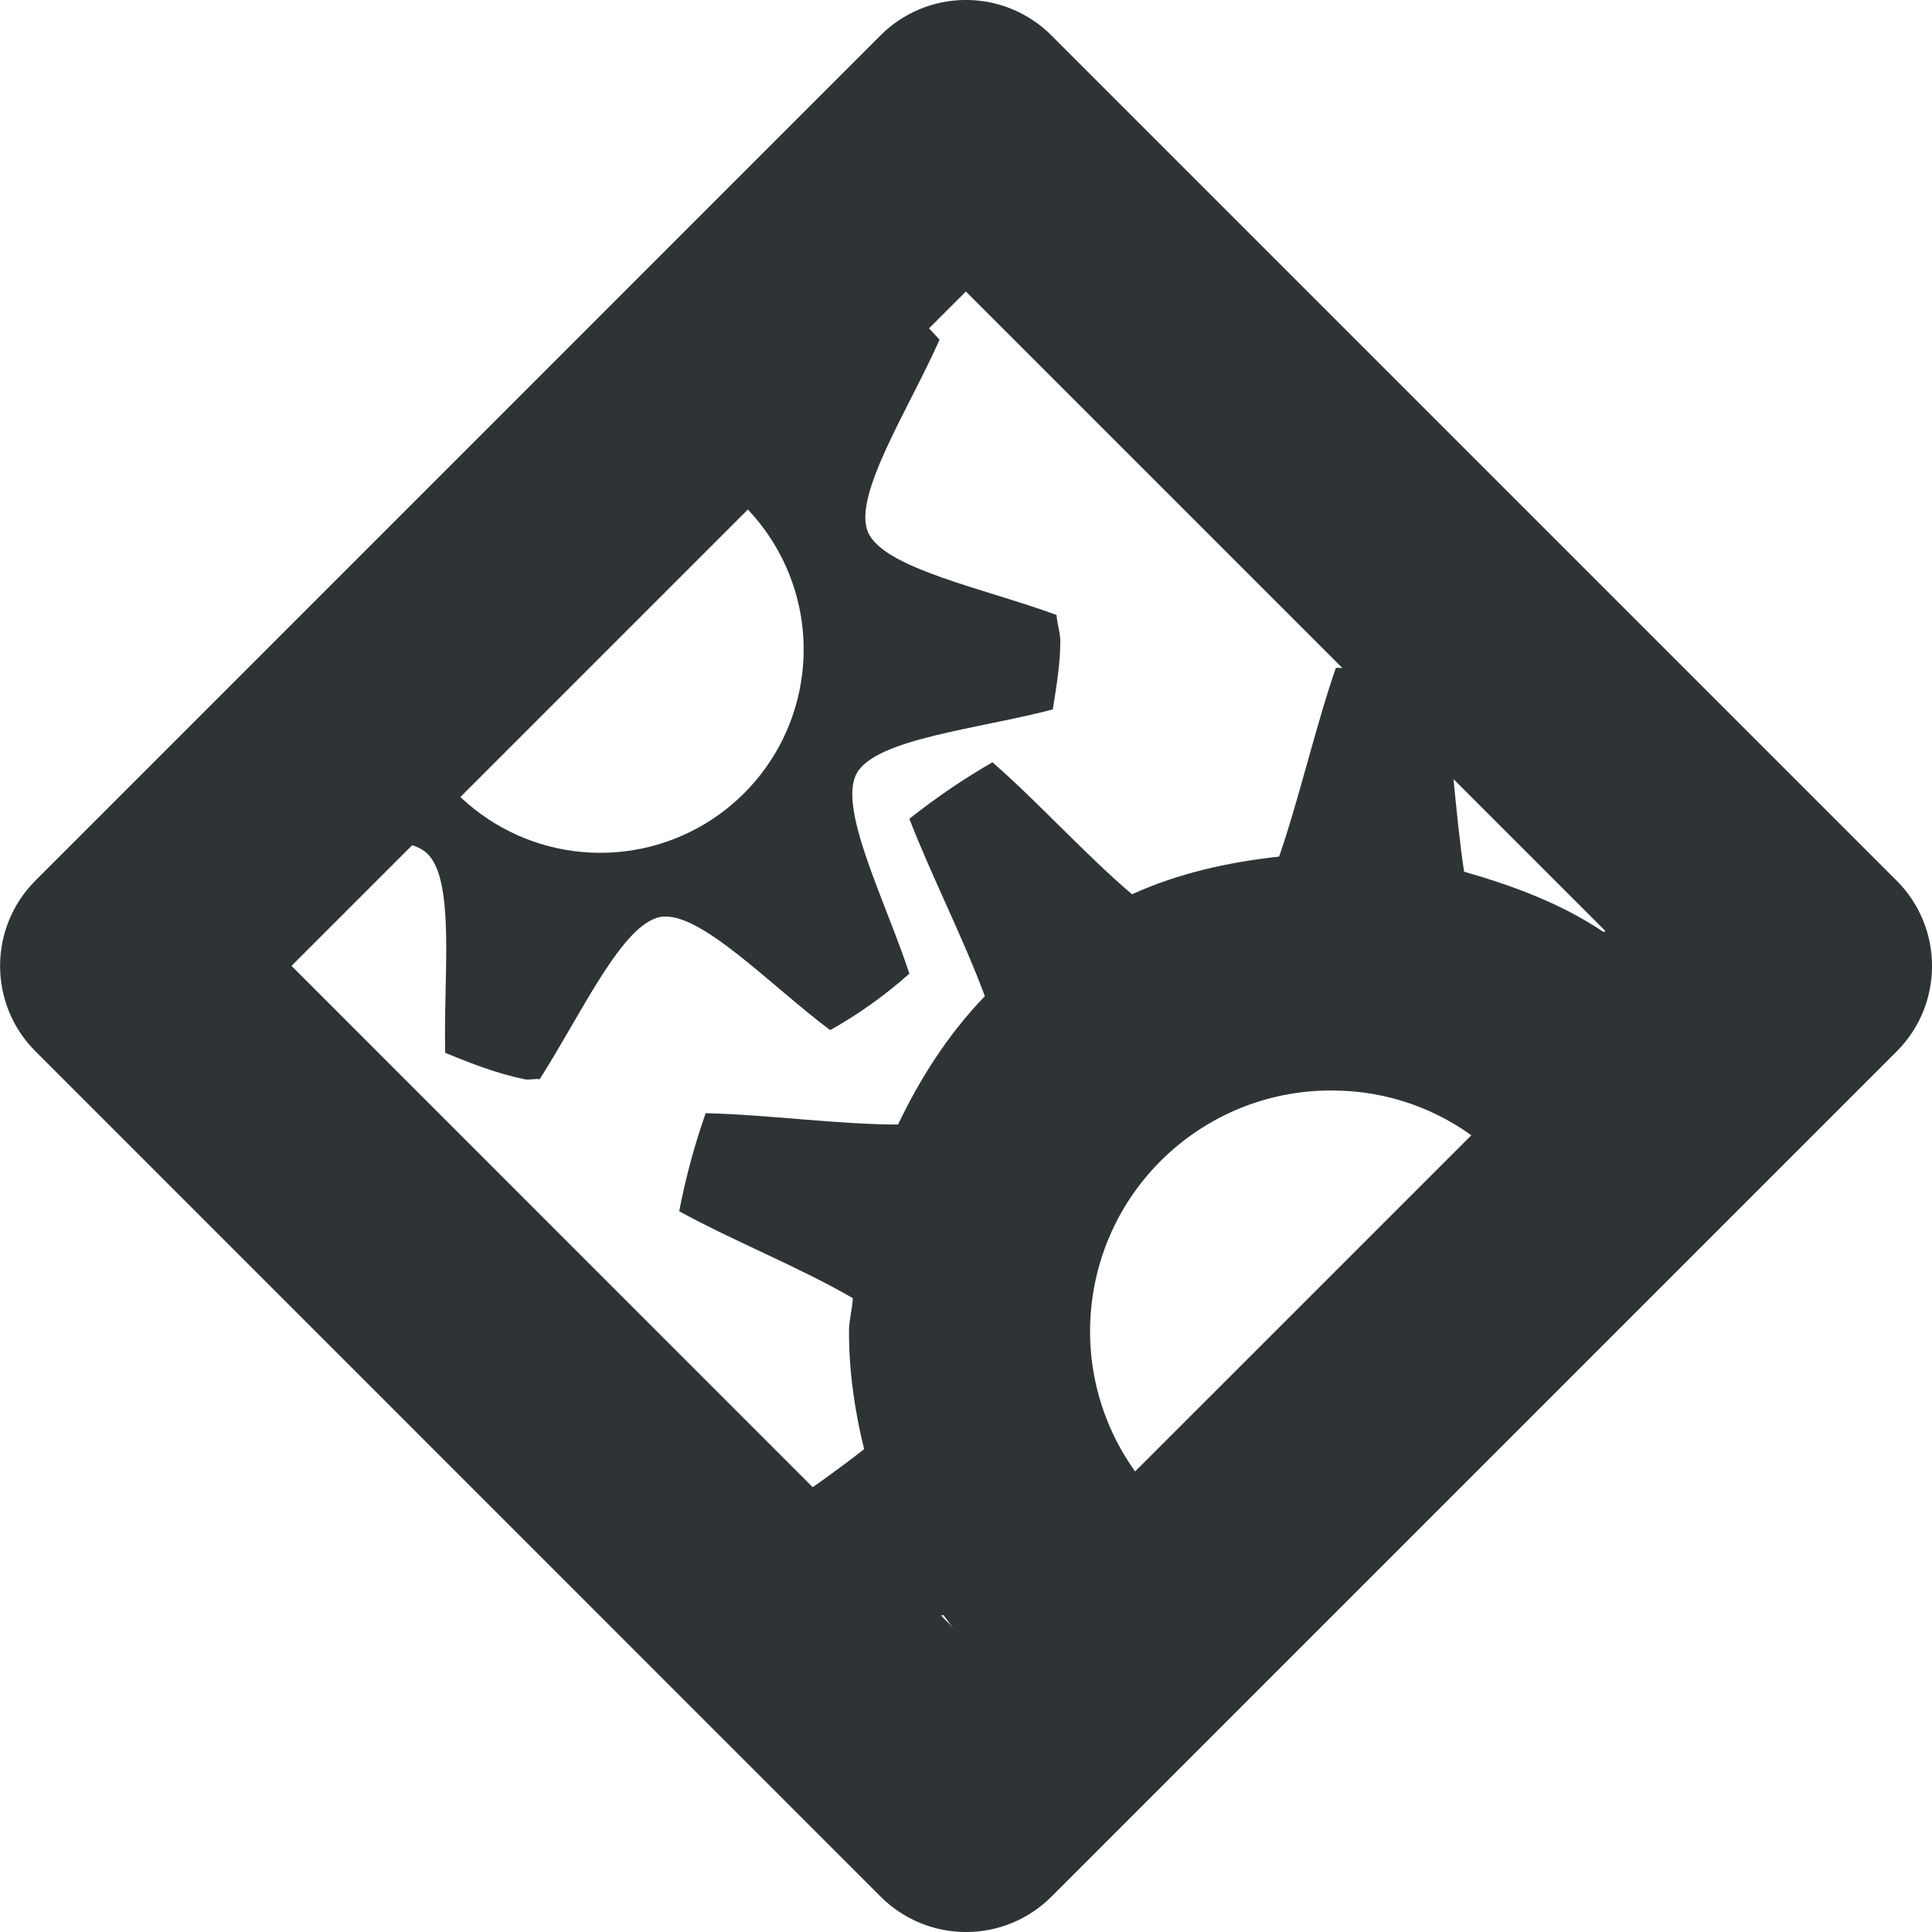
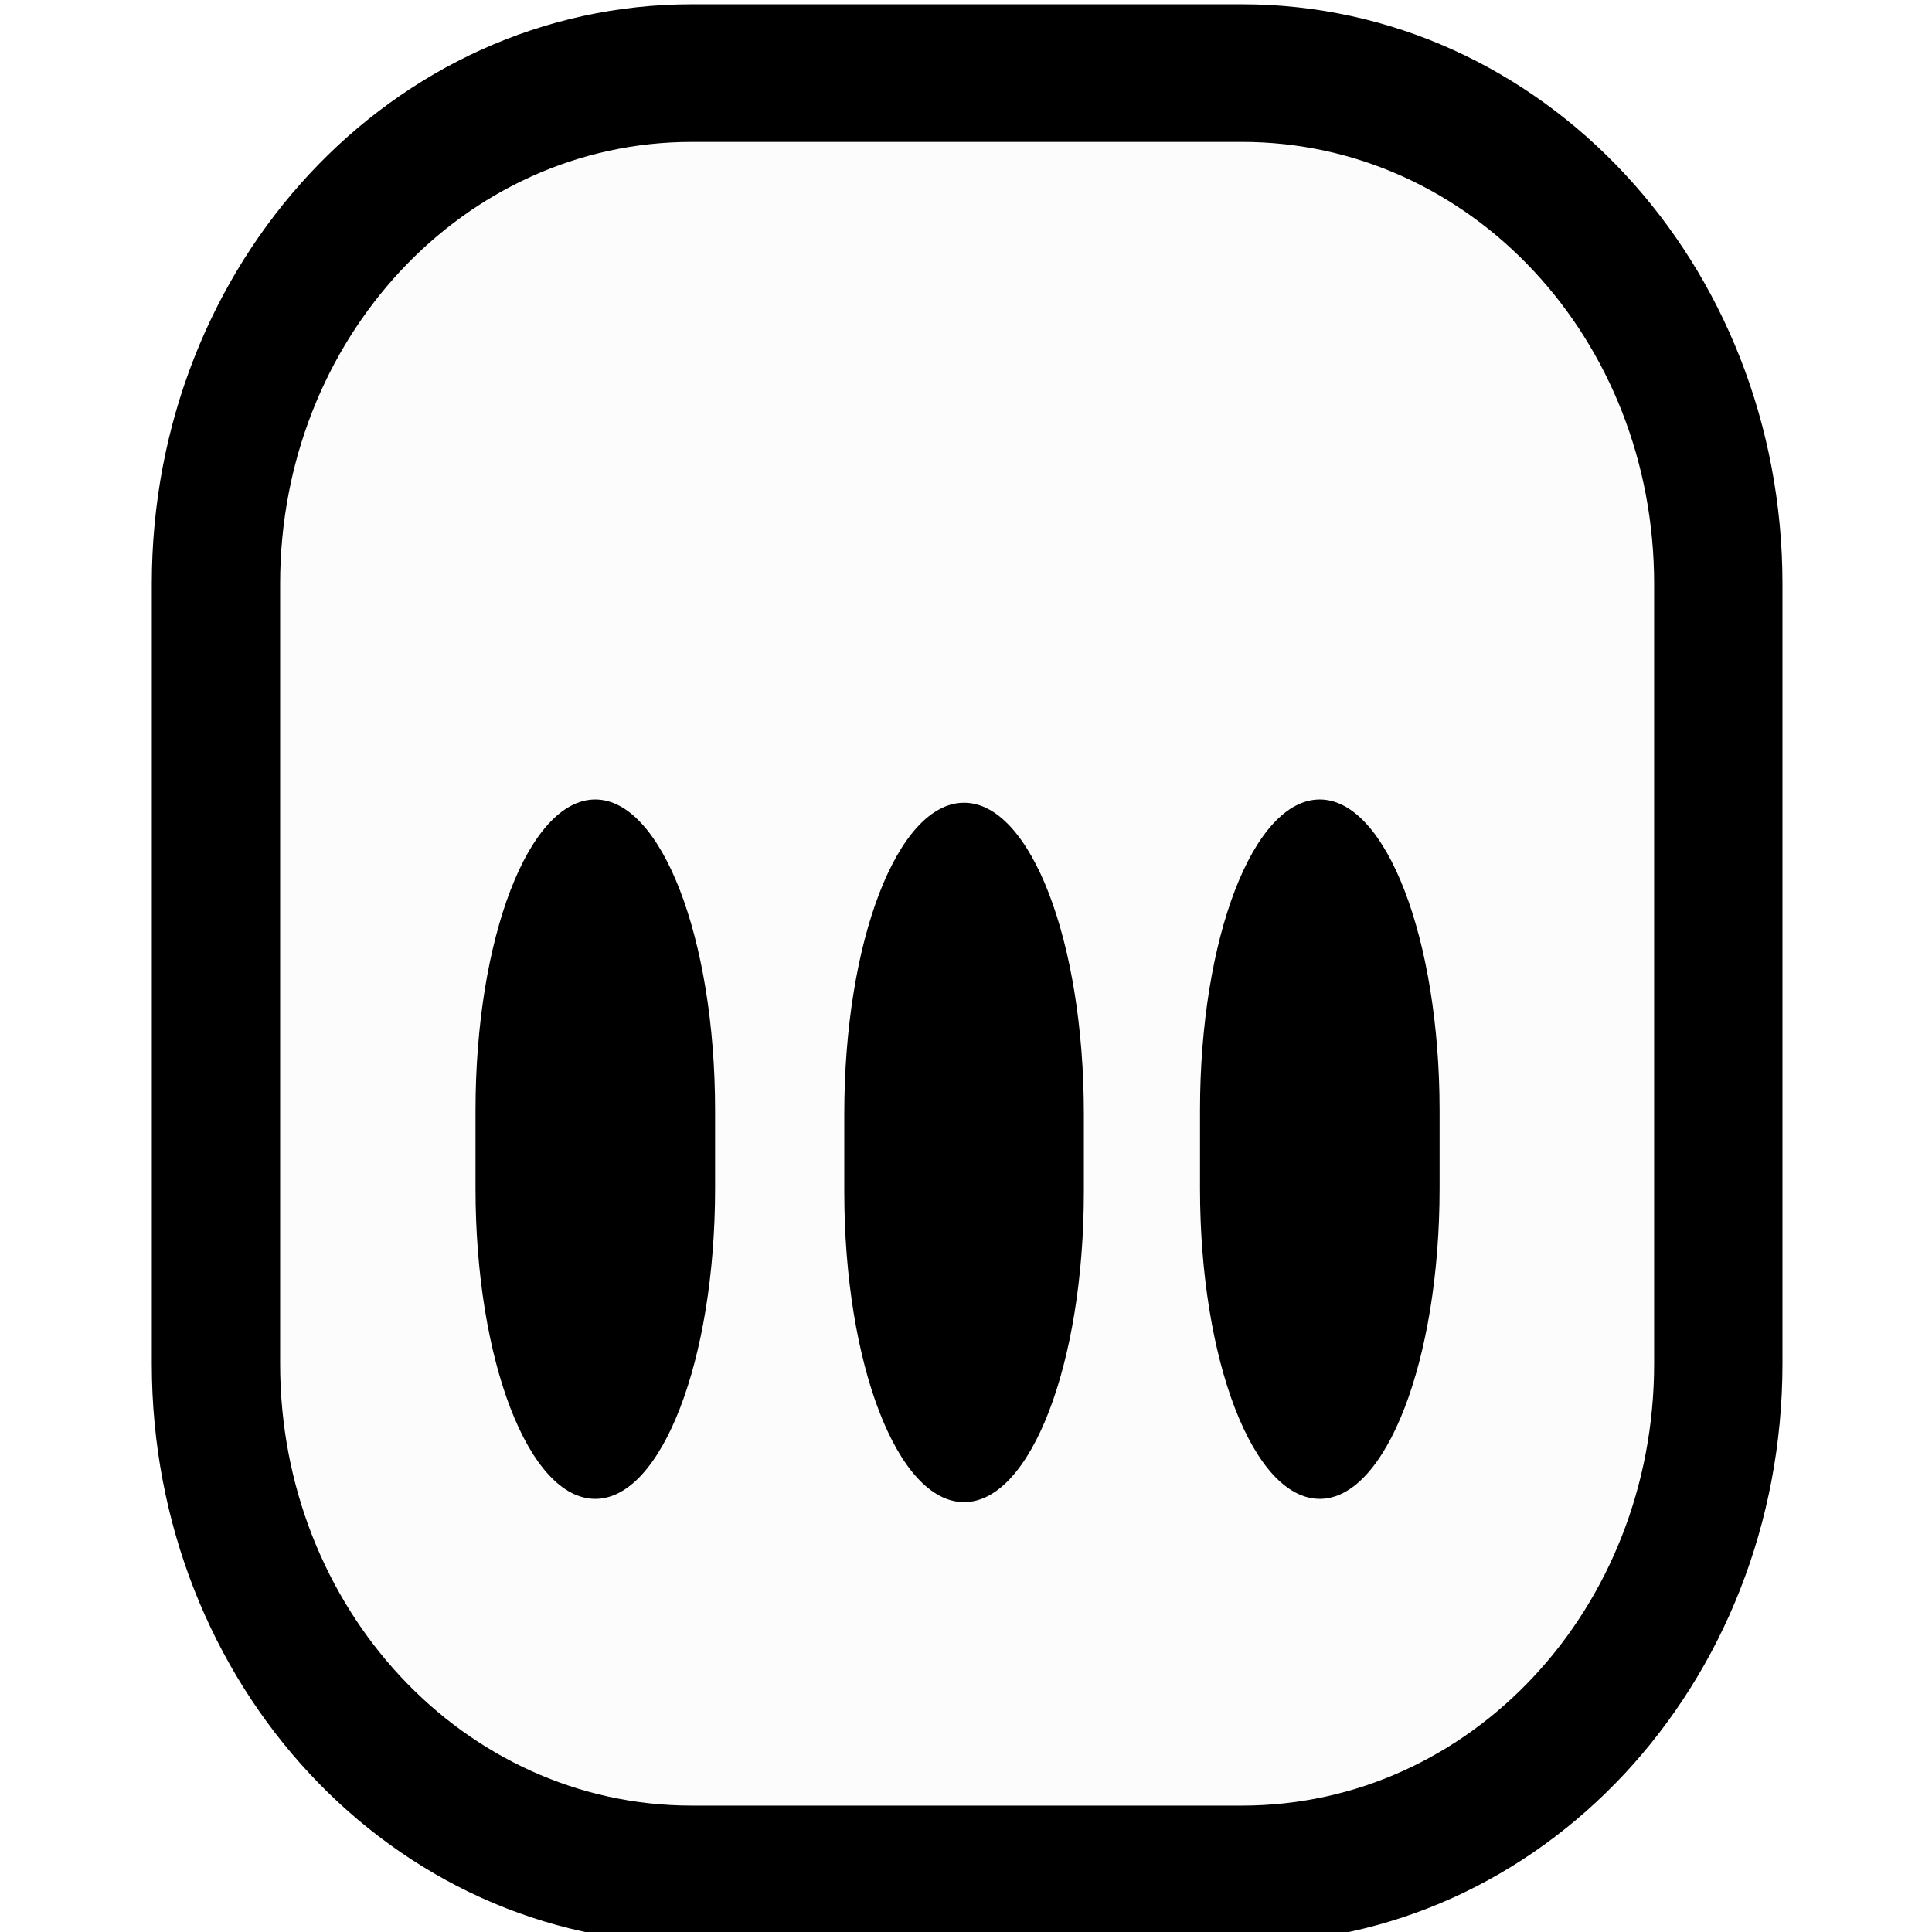
- <svg xmlns="http://www.w3.org/2000/svg" width="16" height="16">
-   <g color="#000" fill="#2e3436">
-     <path d="M7.188 2.281c-.094.056-.192.125-.29.19L5.566 3.803a1.684 1.684 0 11-2.17 2.17L2.332 7.037c.506-.069 1.017-.136 1.2.026.242.214.139 1.031.155 1.656.213.088.427.171.657.219.04.008.085-.007.125 0 .337-.525.683-1.288 1-1.344.322-.057.905.562 1.406.937a3.67 3.67 0 00.656-.468c-.195-.595-.594-1.369-.437-1.657.158-.29 1.019-.37 1.625-.531.028-.183.062-.371.062-.562 0-.075-.027-.146-.031-.22-.587-.217-1.435-.385-1.562-.687-.128-.302.34-1.021.593-1.593a3.722 3.722 0 00-.593-.532zm3.875 3.25c-.165.475-.305 1.086-.47 1.563-.43.047-.84.14-1.218.312-.38-.322-.787-.773-1.156-1.093a5.562 5.562 0 00-.688.468c.177.46.453 1.001.625 1.469-.298.309-.531.67-.719 1.063-.494 0-1.102-.084-1.593-.094a5.68 5.68 0 00-.219.812c.435.24 1.006.468 1.438.72-.006.093-.032.185-.032.28 0 .333.049.66.125.97-.382.304-.898.63-1.28.937.015.044.04.083.058.127l.613.613c.417-.1.868-.223 1.266-.303.248.343.532.626.875.875-.027.135-.068.283-.104.428.174-.063.34-.155.482-.297l1.432-1.432a1.994 1.994 0 01.533-3.918c.919 0 1.684.623 1.918 1.467l1.338-1.338c.06-.06.11-.124.156-.191-.035-.062-.06-.13-.1-.188.096-.152.205-.31.315-.47.017-.348-.1-.7-.37-.971l-.177-.176c-.28.192-.561.387-.83.555-.345-.233-.746-.383-1.156-.5-.077-.507-.107-1.132-.187-1.625a5.44 5.44 0 00-.875-.063zm-9.247.608c-.087.068-.173.138-.254.205l.014.035z" style="marker:none" overflow="visible" />
-     <path d="M8.707.293a1 1 0 00-1.415 0l-6.999 7a1 1 0 000 1.413l7 7.001a1 1 0 001.415 0l7-7a1 1 0 000-1.413zm-.708 2.121l5.587 5.587L8 13.586 2.414 7.999z" style="line-height:normal;font-variant-ligatures:normal;font-variant-position:normal;font-variant-caps:normal;font-variant-numeric:normal;font-variant-alternates:normal;font-feature-settings:normal;text-indent:0;text-align:start;text-decoration-line:none;text-decoration-style:solid;text-decoration-color:#000;text-transform:none;text-orientation:mixed;shape-padding:0;isolation:auto;mix-blend-mode:normal;marker:none" font-weight="400" font-family="sans-serif" overflow="visible" />
-   </g>
+ <svg xmlns="http://www.w3.org/2000/svg" height="16px" viewBox="0 0 16 16" width="16px">
+   <path d="m 2.233 214.234 h 3.785 c 1.818 0 3.278 1.462 3.278 3.277 v 5.002 c 0 1.816 -1.461 3.277 -3.278 3.277 h -3.785 c -1.814 0 -3.275 -1.462 -3.275 -3.277 v -5.002 c 0 -1.816 1.461 -3.277 3.275 -3.277 z m 0 0" fill-opacity="0.012" stroke="#000000" stroke-width="0.883" transform="matrix(1.203489 0 0 1.290921 3.042571 -275.9538)" />
+   <path d="m 4.93 6.621 c 0.547 0 0.992 1.148 0.992 2.574 v 0.648 c 0 1.426 -0.445 2.57 -0.992 2.57 c -0.551 0 -0.992 -1.145 -0.992 -2.57 v -0.648 c 0 -1.426 0.441 -2.574 0.992 -2.574 z m 0 0" />
+   <path d="m 7.984 6.648 c 0.551 0 0.992 1.148 0.992 2.574 v 0.648 c 0 1.426 -0.441 2.57 -0.992 2.57 s -0.992 -1.145 -0.992 -2.57 v -0.648 c 0 -1.426 0.441 -2.574 0.992 -2.574 z m 0 0" />
+   <path d="m 10.93 6.621 c 0.547 0 0.992 1.148 0.992 2.574 v 0.648 c 0 1.426 -0.445 2.57 -0.992 2.57 c -0.551 0 -0.992 -1.145 -0.992 -2.57 v -0.648 c 0 -1.426 0.441 -2.574 0.992 -2.574 z m 0 0" />
</svg>
